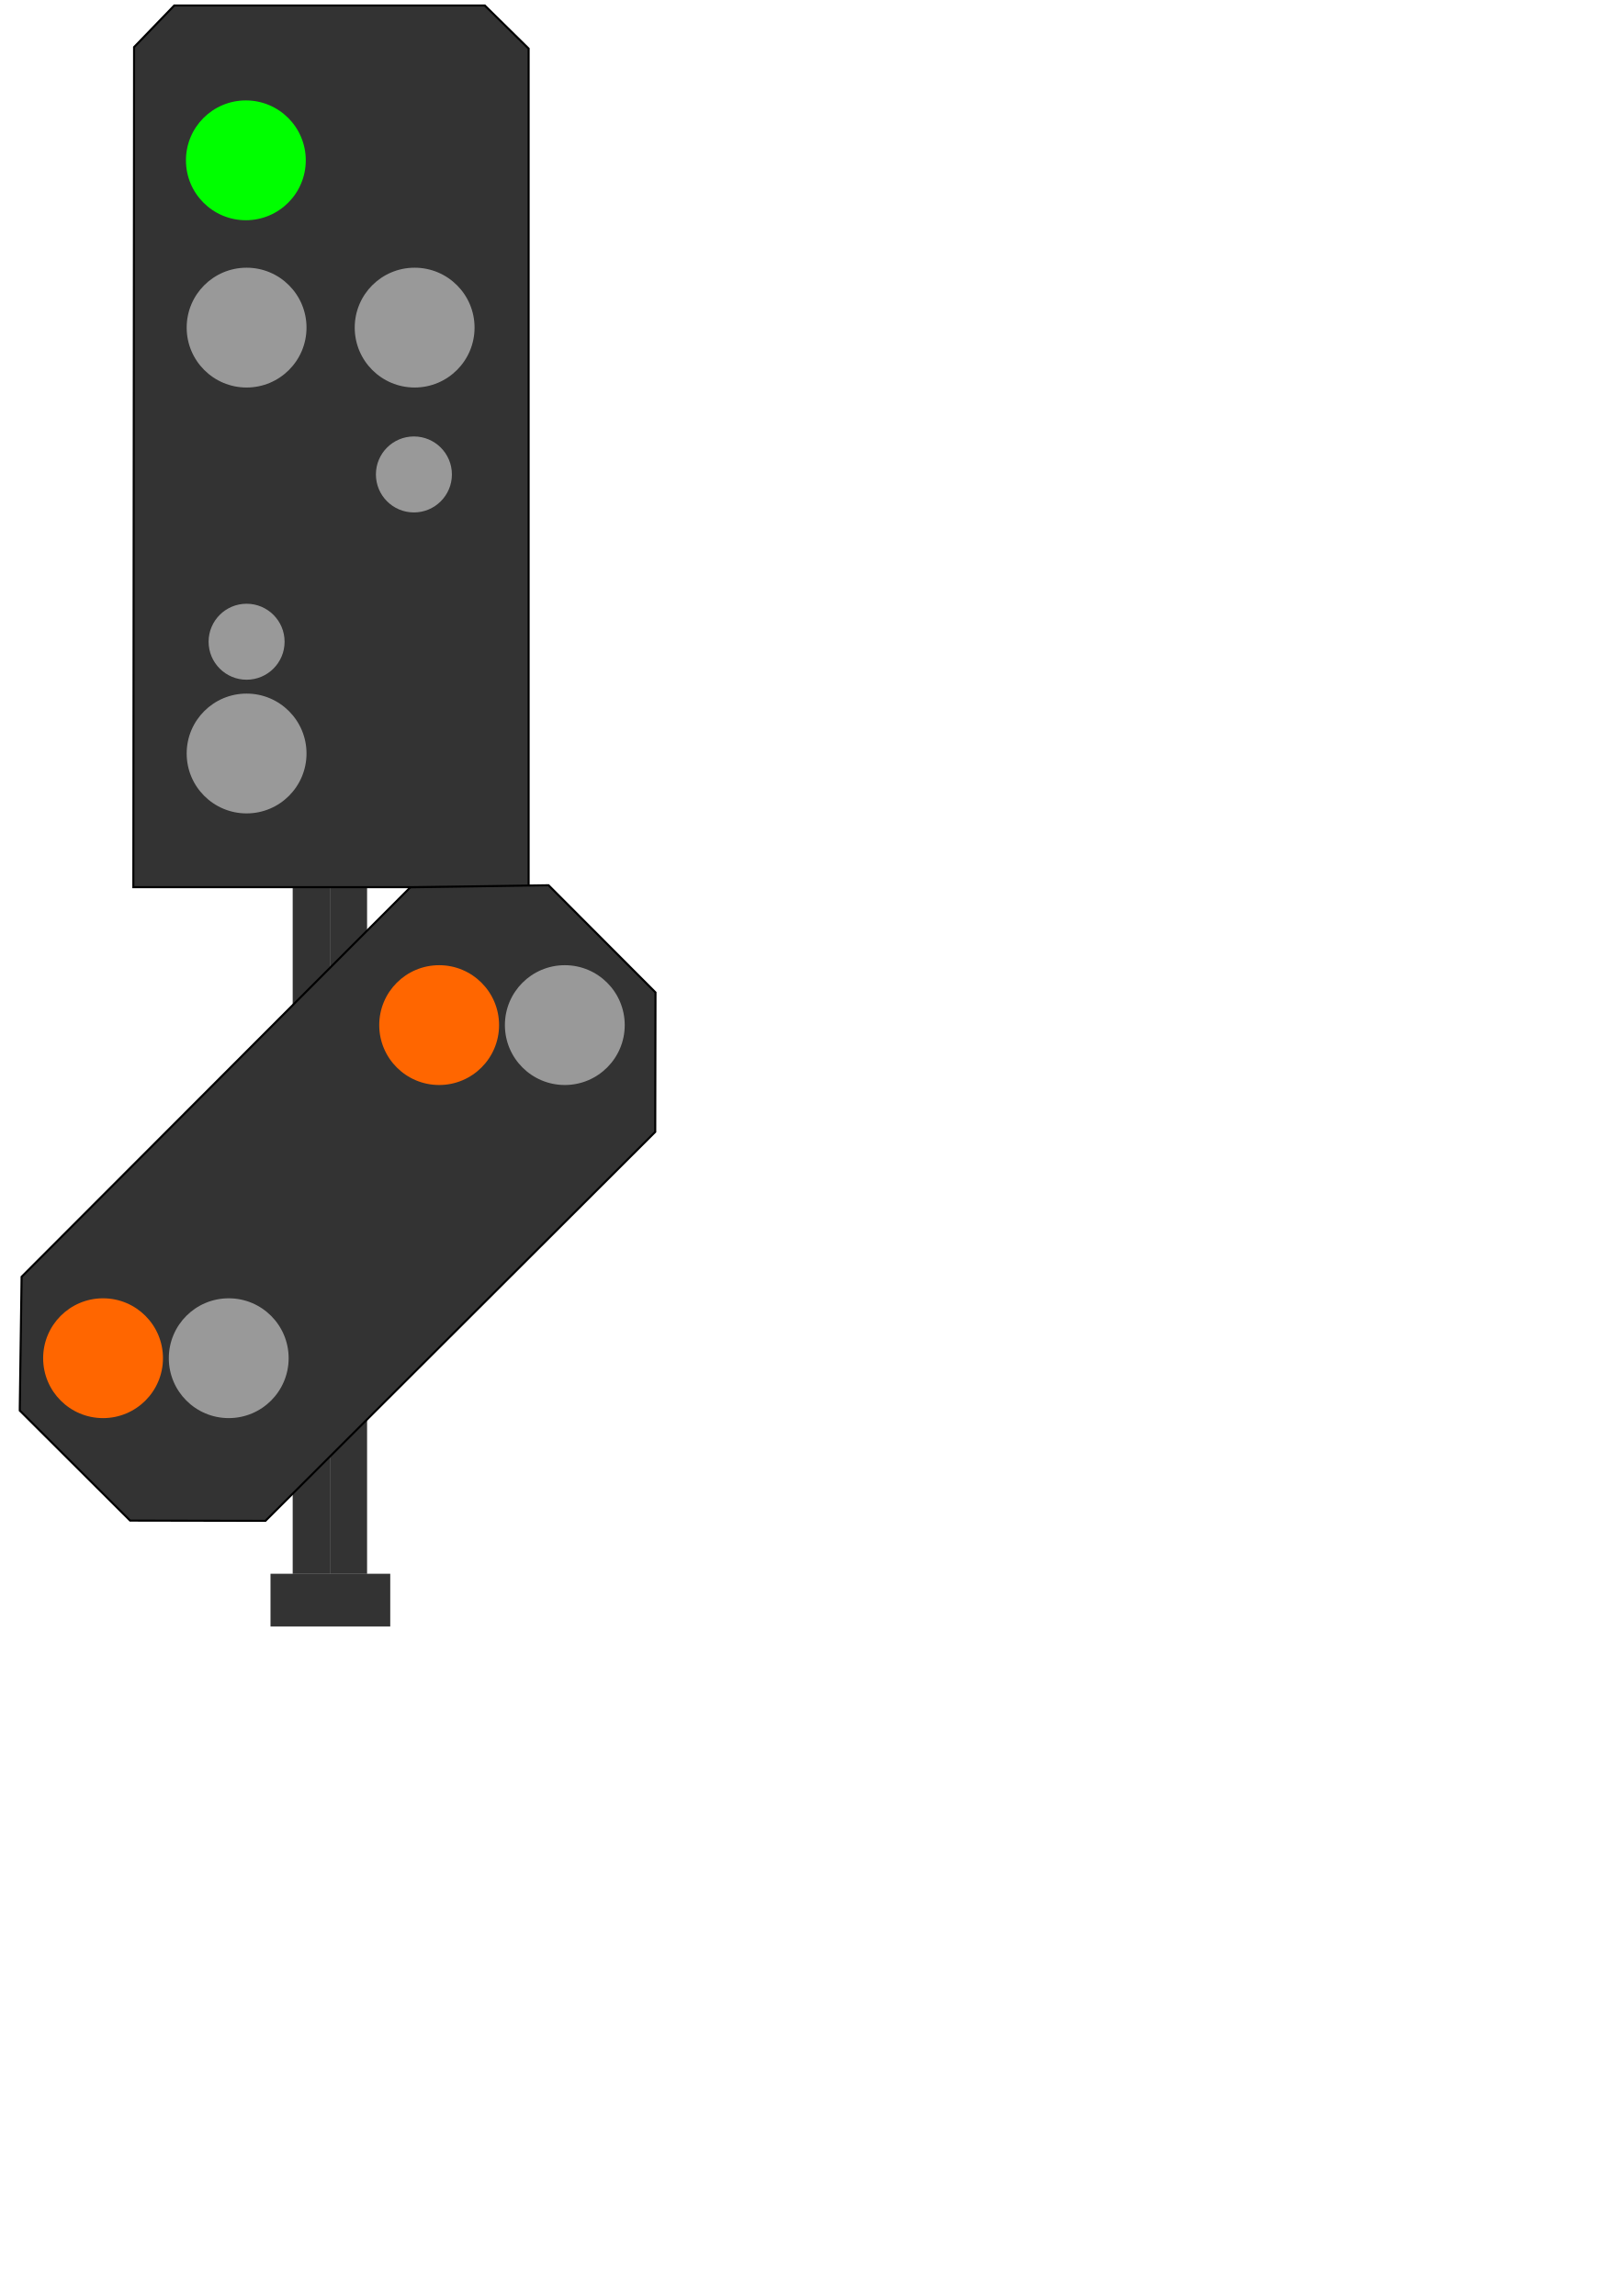
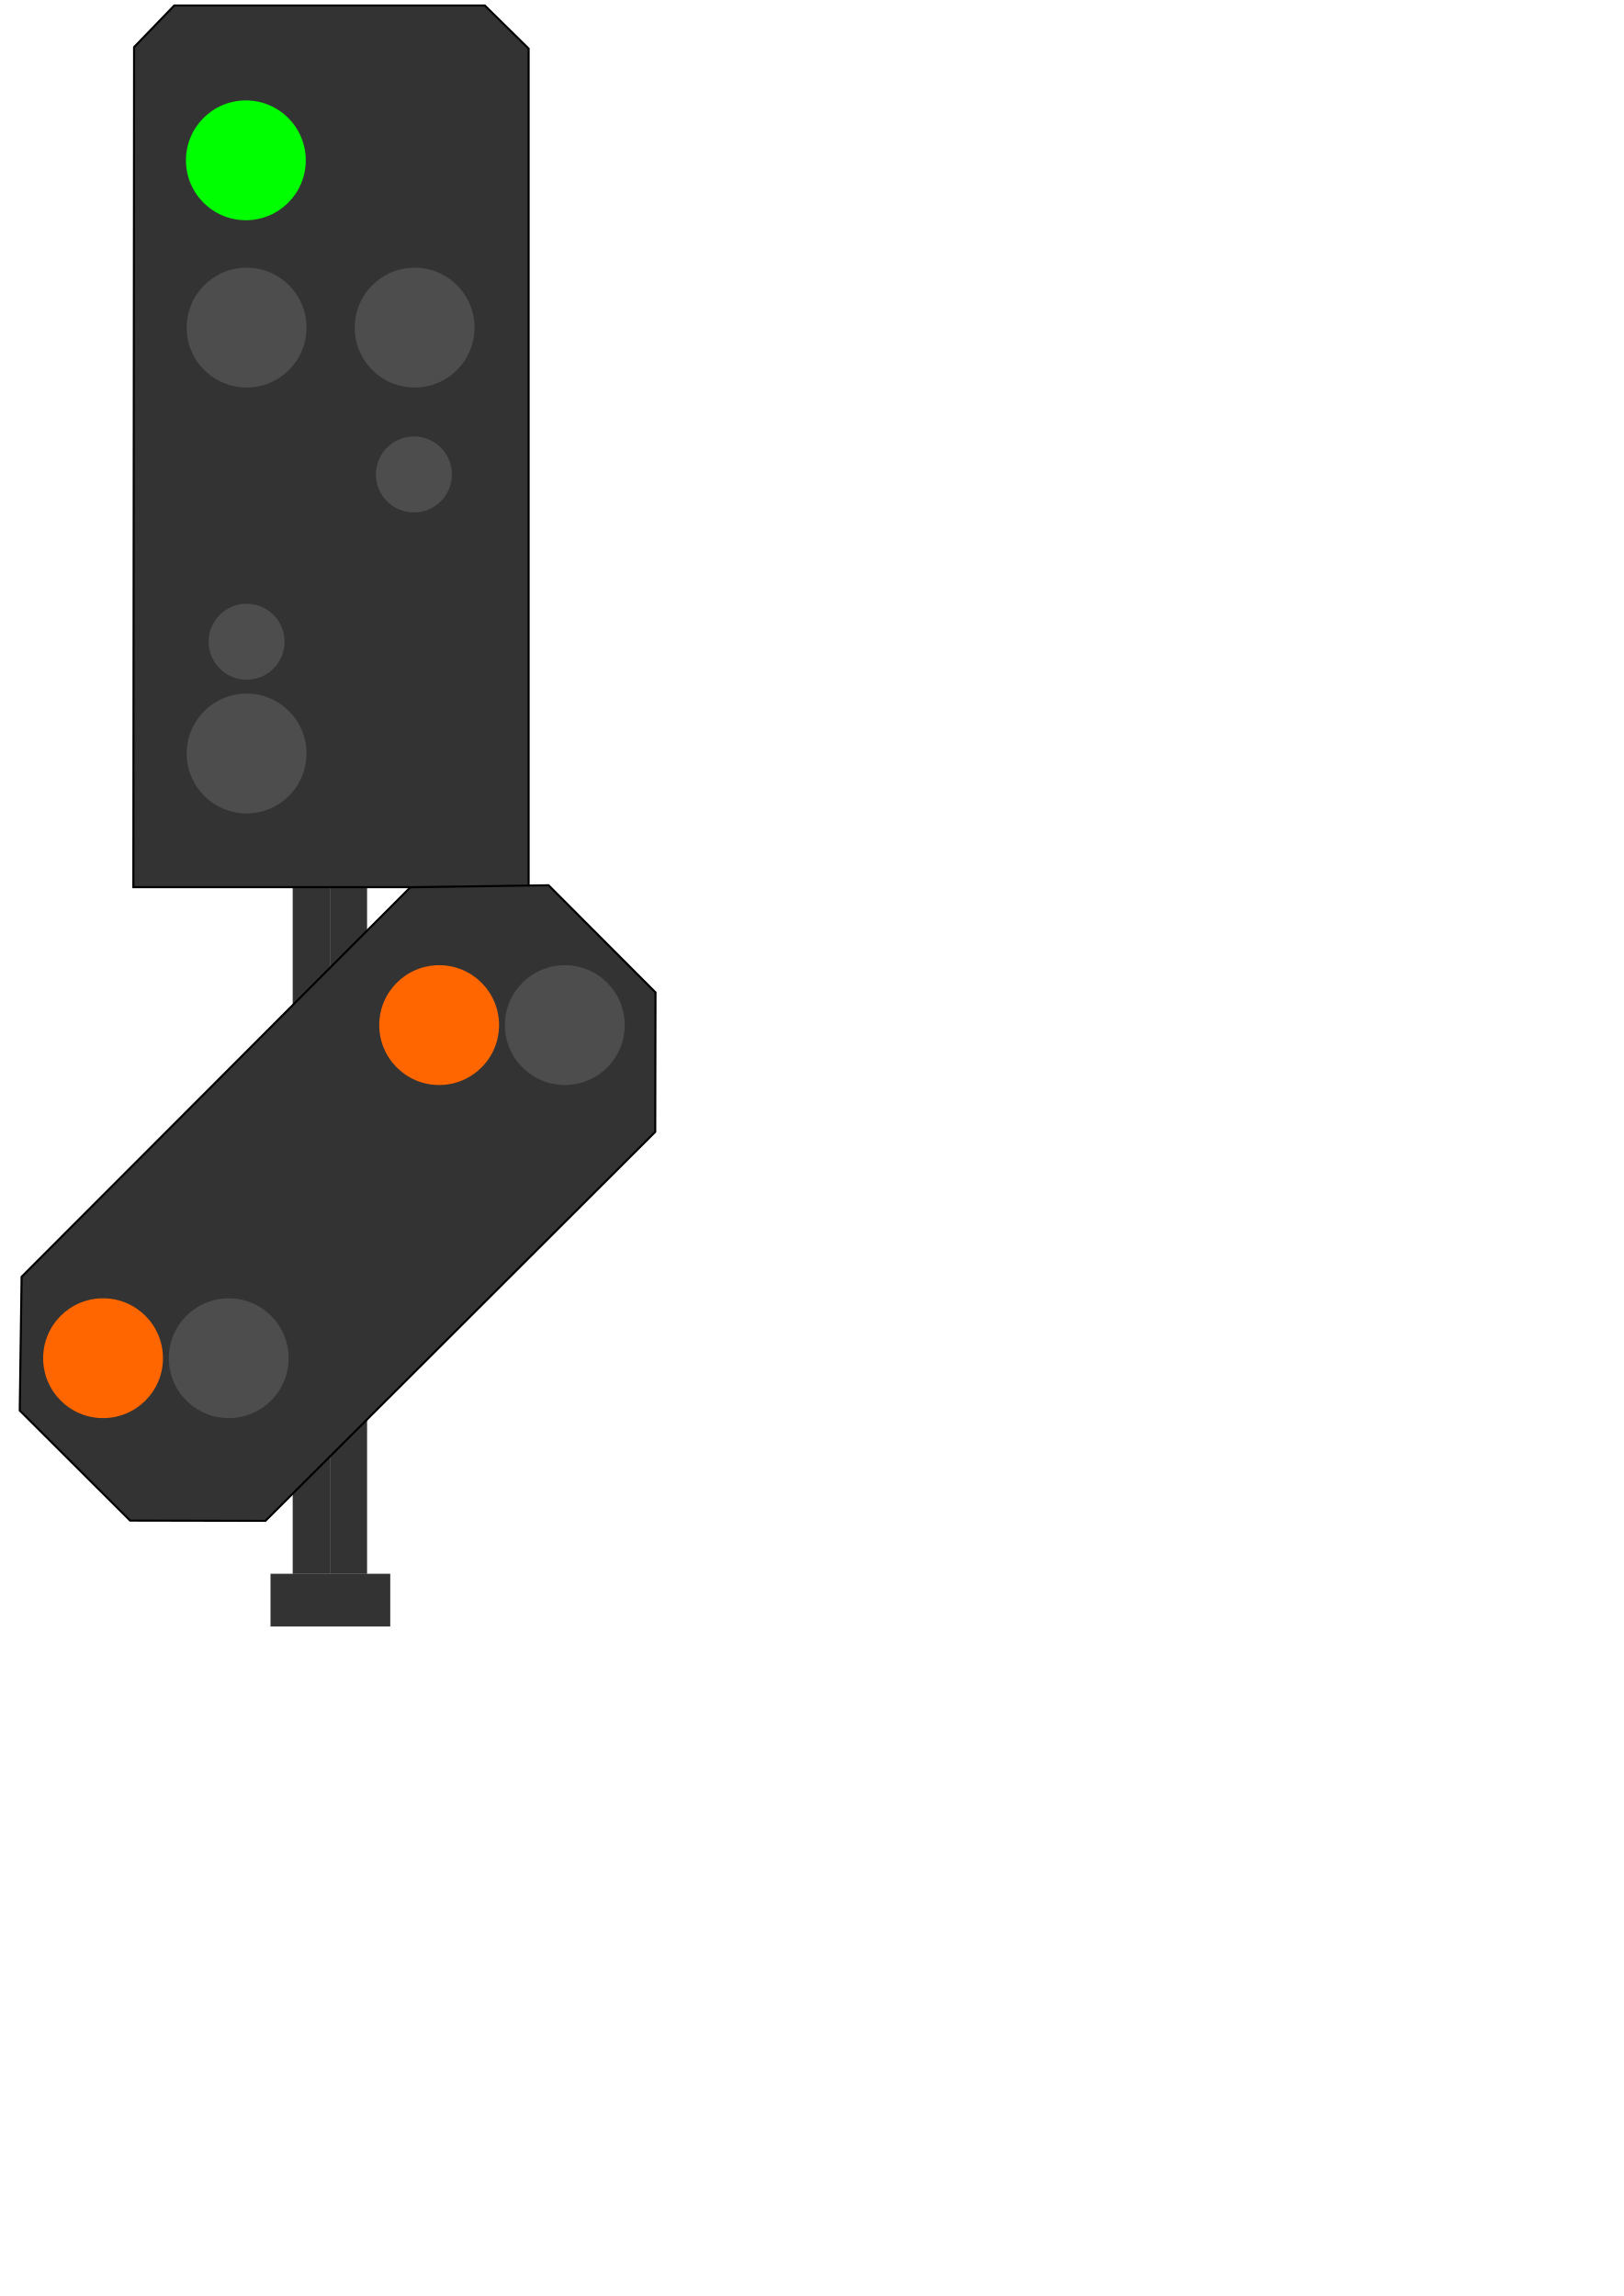
<svg xmlns="http://www.w3.org/2000/svg" width="210mm" height="297mm" viewBox="0 0 210 297" version="1.1" id="svg8">
  <defs id="defs2" />
  <rect y="114.861" x="42.665" height="88.733" width="4.811" id="rect3800" style="fill:#333333;stroke-width:0.273;image-rendering:auto">
    </rect>
  <rect y="114.861" x="37.855" height="88.733" width="4.811" id="rect3800-5" style="fill:#333333;stroke-width:0.273;image-rendering:auto">
    </rect>
  <path id="path4749" d="m 17.341,6.093 5.197,-5.386 h 40.16 l 5.67,5.575 V 114.761 H 17.246 Z" style="fill:#333333;stroke:#000000;stroke-width:0.265px;stroke-linecap:butt;stroke-linejoin:miter;stroke-opacity:1" />
  <circle r="7.749" cy="20.739" cx="31.798" id="path4751" style="fill:#00ff00;fill-opacity:1;stroke-width:0.275">
    </circle>
-   <circle r="7.749" cy="42.378" cx="31.893" id="path4751-1" style="fill:#999999;fill-opacity:1;stroke-width:0.275">
+   <circle r="7.749" cy="42.378" cx="31.893" id="path4751-1" style="fill:#4d4d4d;fill-opacity:1;stroke-width:0.275">
    </circle>
-   <circle r="7.749" cy="42.378" cx="53.627" id="path4751-2" style="fill:#999999;fill-opacity:1;stroke-width:0.275">
+   <circle r="7.749" cy="42.378" cx="53.627" id="path4751-2" style="fill:#4d4d4d;fill-opacity:1;stroke-width:0.275">
    </circle>
-   <circle r="7.749" cy="97.469" cx="31.893" id="path4751-7" style="fill:#999999;fill-opacity:1;stroke-width:0.275">
+   <circle r="7.749" cy="97.469" cx="31.893" id="path4751-7" style="fill:#4d4d4d;fill-opacity:1;stroke-width:0.275">
    </circle>
-   <circle r="4.914" cy="83.011" cx="31.893" id="path4751-0" style="fill:#999999;fill-opacity:1;stroke-width:0.174">
+   <circle r="4.914" cy="83.011" cx="31.893" id="path4751-0" style="fill:#4d4d4d;fill-opacity:1;stroke-width:0.174">
    </circle>
-   <circle r="4.914" cy="61.372" cx="53.532" id="path4751-0-9" style="fill:#999999;fill-opacity:1;stroke-width:0.174">
+   <circle r="4.914" cy="61.372" cx="53.532" id="path4751-0-9" style="fill:#4d4d4d;fill-opacity:1;stroke-width:0.174">
    </circle>
  <rect y="203.575" x="34.985" height="6.815" width="15.488" id="rect4807" style="fill:#333333;fill-opacity:1;stroke-width:0.265">
    </rect>
  <path id="path4813" d="m 2.559,182.063 0.234,-16.905 50.28,-50.38 17.874,-0.267 13.831,13.865 -0.033,18.041 -50.414,50.313 -17.506,-0.033 -14.266,-14.232 z" style="fill:#333333;stroke:#000000;stroke-width:0.265px;stroke-linecap:butt;stroke-linejoin:miter;stroke-opacity:1" />
  <circle r="7.749" cy="175.691" cx="13.329" id="path4751-3" style="fill:#ff6600;fill-opacity:1;stroke-width:0.275">
    </circle>
-   <circle r="7.749" cy="175.691" cx="29.582" id="path4751-3-6" style="fill:#999999;fill-opacity:1;stroke-width:0.275">
+   <circle r="7.749" cy="175.691" cx="29.582" id="path4751-3-6" style="fill:#4d4d4d;fill-opacity:1;stroke-width:0.275">
    </circle>
  <circle r="7.749" cy="132.602" cx="56.797" id="path4751-3-0" style="fill:#ff6600;fill-opacity:1;stroke-width:0.275">
    </circle>
-   <circle r="7.749" cy="132.602" cx="73.05" id="path4751-3-6-6" style="fill:#999999;fill-opacity:1;stroke-width:0.275">
+   <circle r="7.749" cy="132.602" cx="73.05" id="path4751-3-6-6" style="fill:#4d4d4d;fill-opacity:1;stroke-width:0.275">
    </circle>
</svg>
